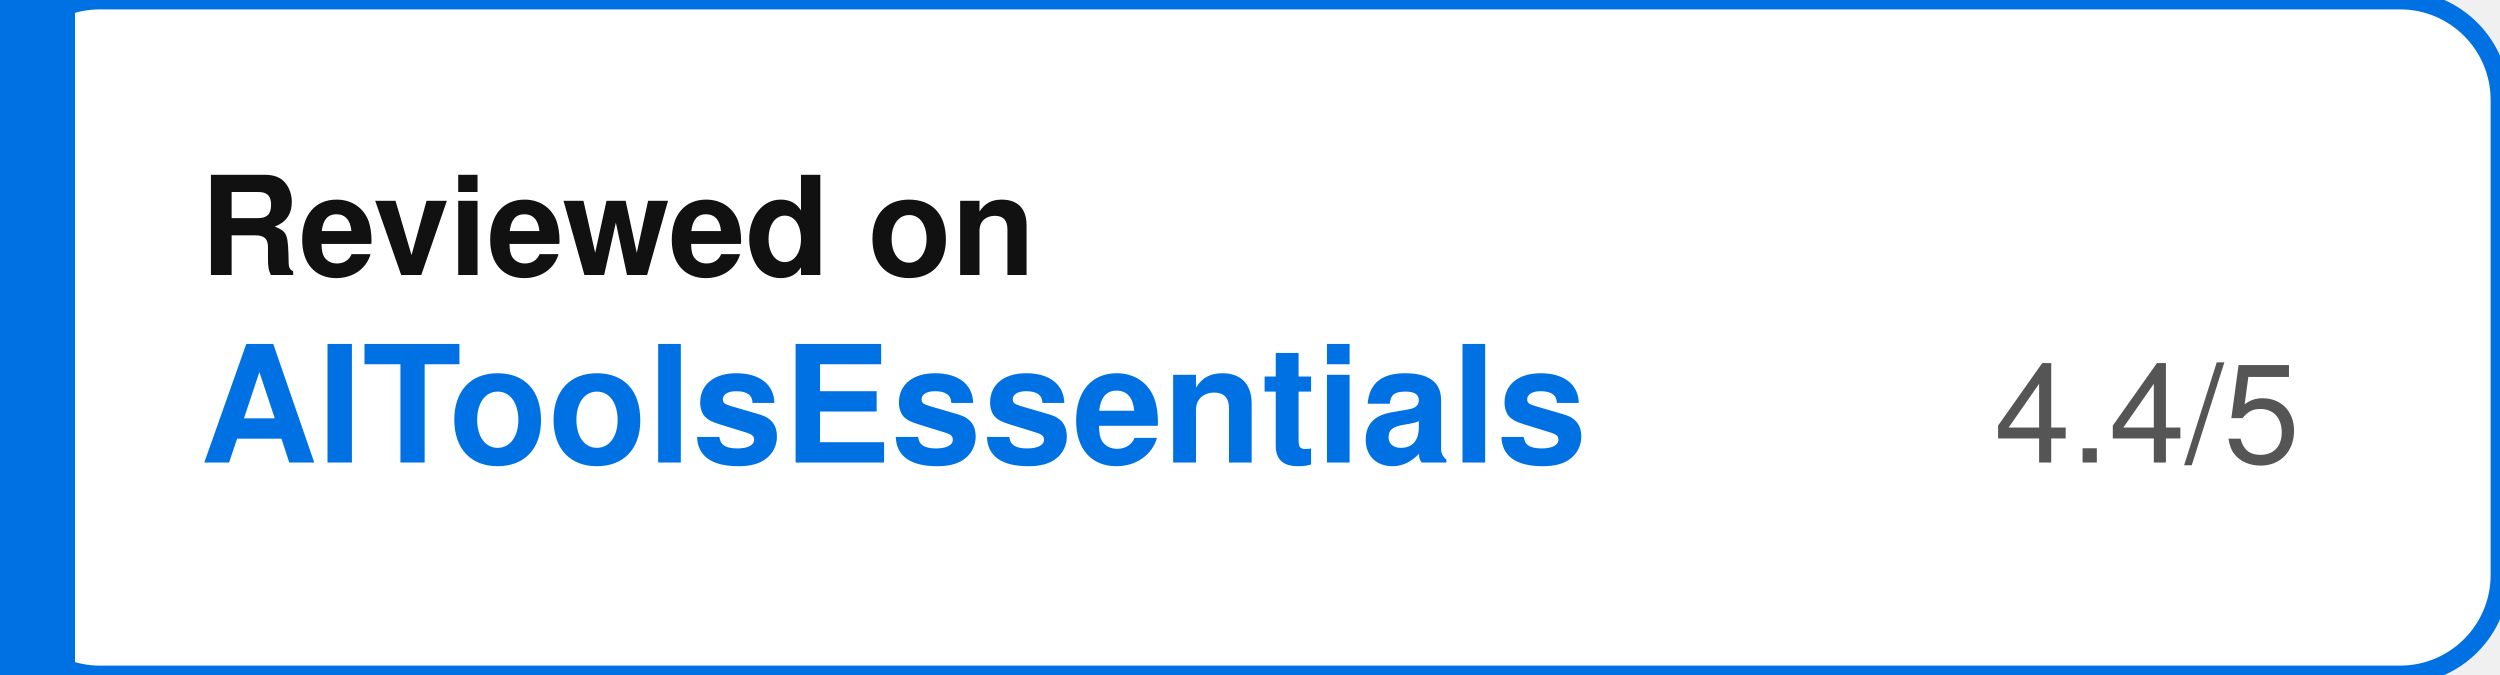
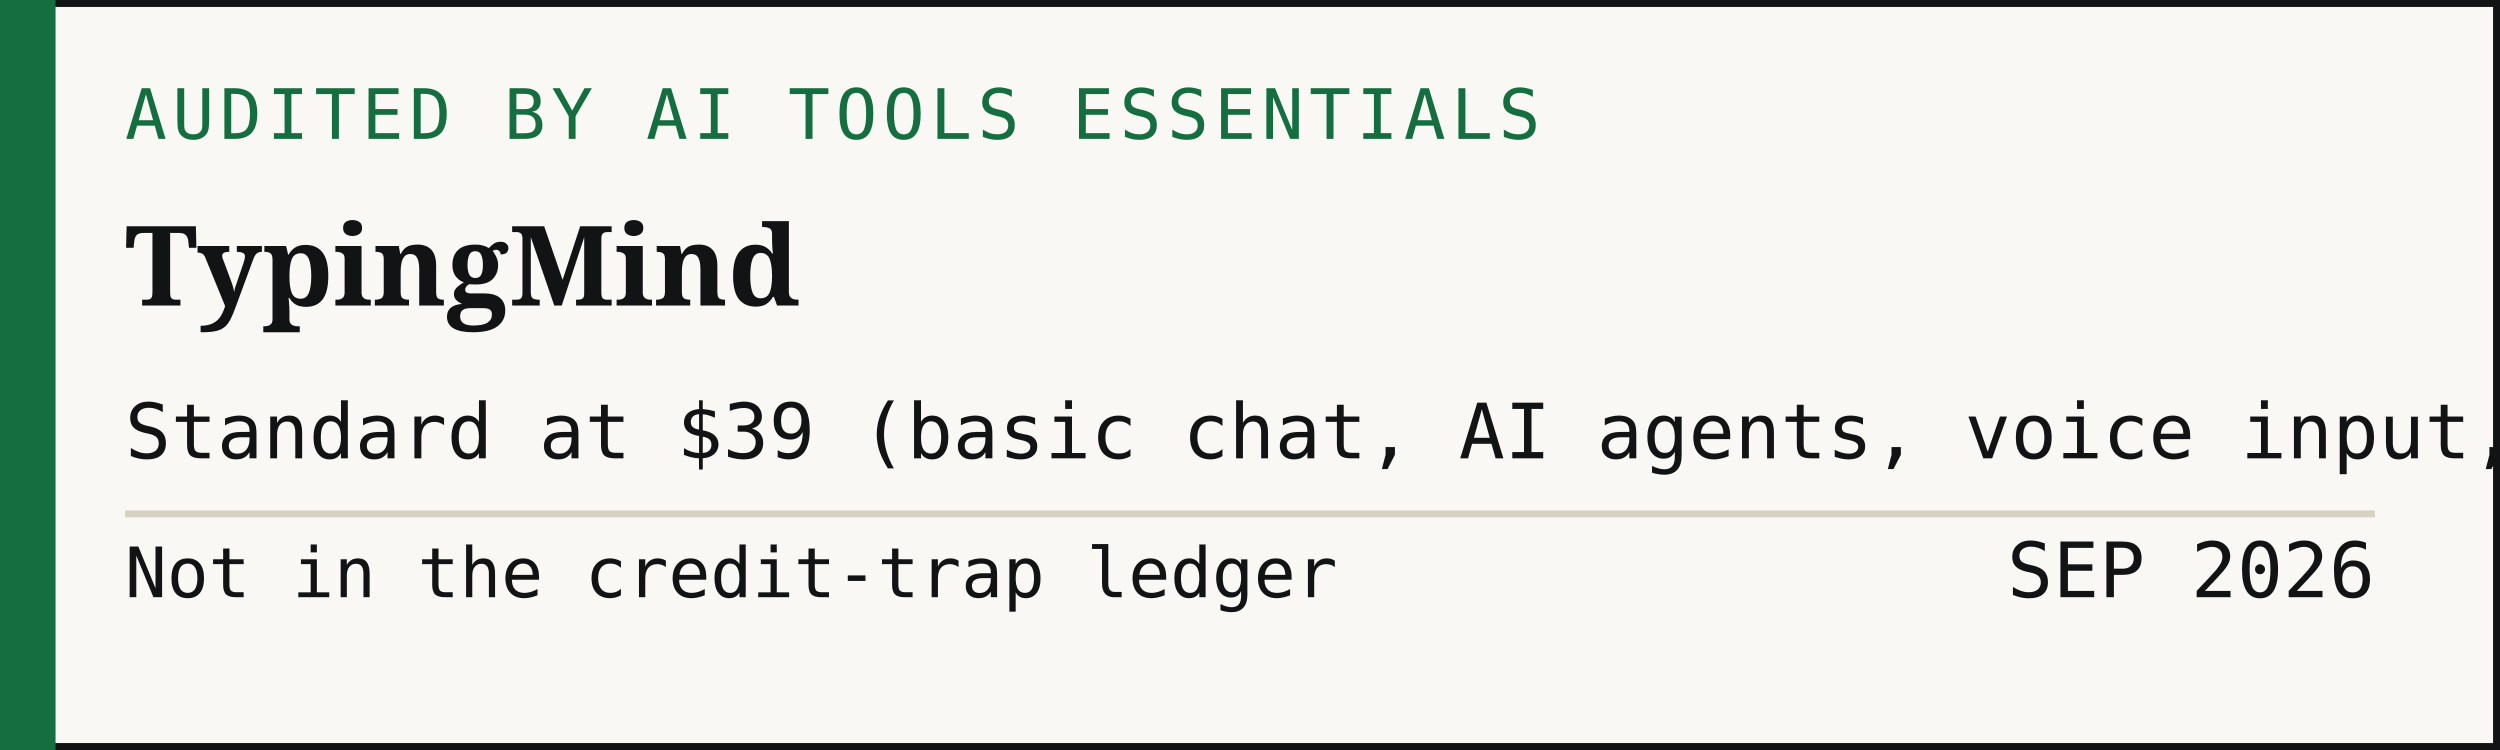
- <svg xmlns="http://www.w3.org/2000/svg" width="200" height="54" role="img" aria-label="Reviewed on AIToolsEssentials">
-   <rect width="200" height="54" rx="8" fill="#ffffff" />
-   <rect width="200" height="54" rx="8" fill="none" stroke="#0071E3" stroke-width="1.5" />
-   <rect width="6" height="54" fill="#0071E3" />
-   <text x="16" y="22" font-family="-apple-system,Segoe UI,Helvetica,Arial,sans-serif" font-size="11" font-weight="600" fill="#111111">Reviewed on</text>
-   <text x="16" y="37" font-family="-apple-system,Segoe UI,Helvetica,Arial,sans-serif" font-size="13" font-weight="700" fill="#0071E3">AIToolsEssentials</text>
-   <text x="184" y="37" text-anchor="end" font-family="-apple-system,Segoe UI,Helvetica,Arial,sans-serif" font-size="11" fill="#555555">4.4/5</text>
+ <svg xmlns="http://www.w3.org/2000/svg" width="360" height="108" viewBox="0 0 360 108" role="img" aria-label="AUDITED BY AI TOOLS ESSENTIALS — TypingMind">
+   <rect width="360" height="108" fill="#FAF8F5" />
+   <rect x="0.5" y="0.5" width="359" height="107" fill="none" stroke="#111315" />
+   <rect width="8" height="108" fill="#156E3F" />
+   <text x="18" y="20" font-family="IBM Plex Mono, ui-monospace, monospace" font-size="10" letter-spacing="0.08em" fill="#156E3F">AUDITED BY AI TOOLS ESSENTIALS</text>
+   <text x="18" y="44" font-family="Newsreader, Georgia, serif" font-size="16" font-weight="700" fill="#111315">TypingMind</text>
+   <text x="18" y="66" font-family="IBM Plex Mono, ui-monospace, monospace" font-size="11" fill="#111315">Standard at $39 (basic chat, AI agents, voice input, chat sharing), Extended…</text>
+   <text x="18" y="86" font-family="IBM Plex Mono, ui-monospace, monospace" font-size="10" fill="#111315">Not in the credit-trap ledger</text>
+   <text x="342" y="86" text-anchor="end" font-family="IBM Plex Mono, ui-monospace, monospace" font-size="11" fill="#111315">SEP 2026</text>
+   <line x1="18" y1="74" x2="342" y2="74" stroke="#D8D2C5" />
</svg>
